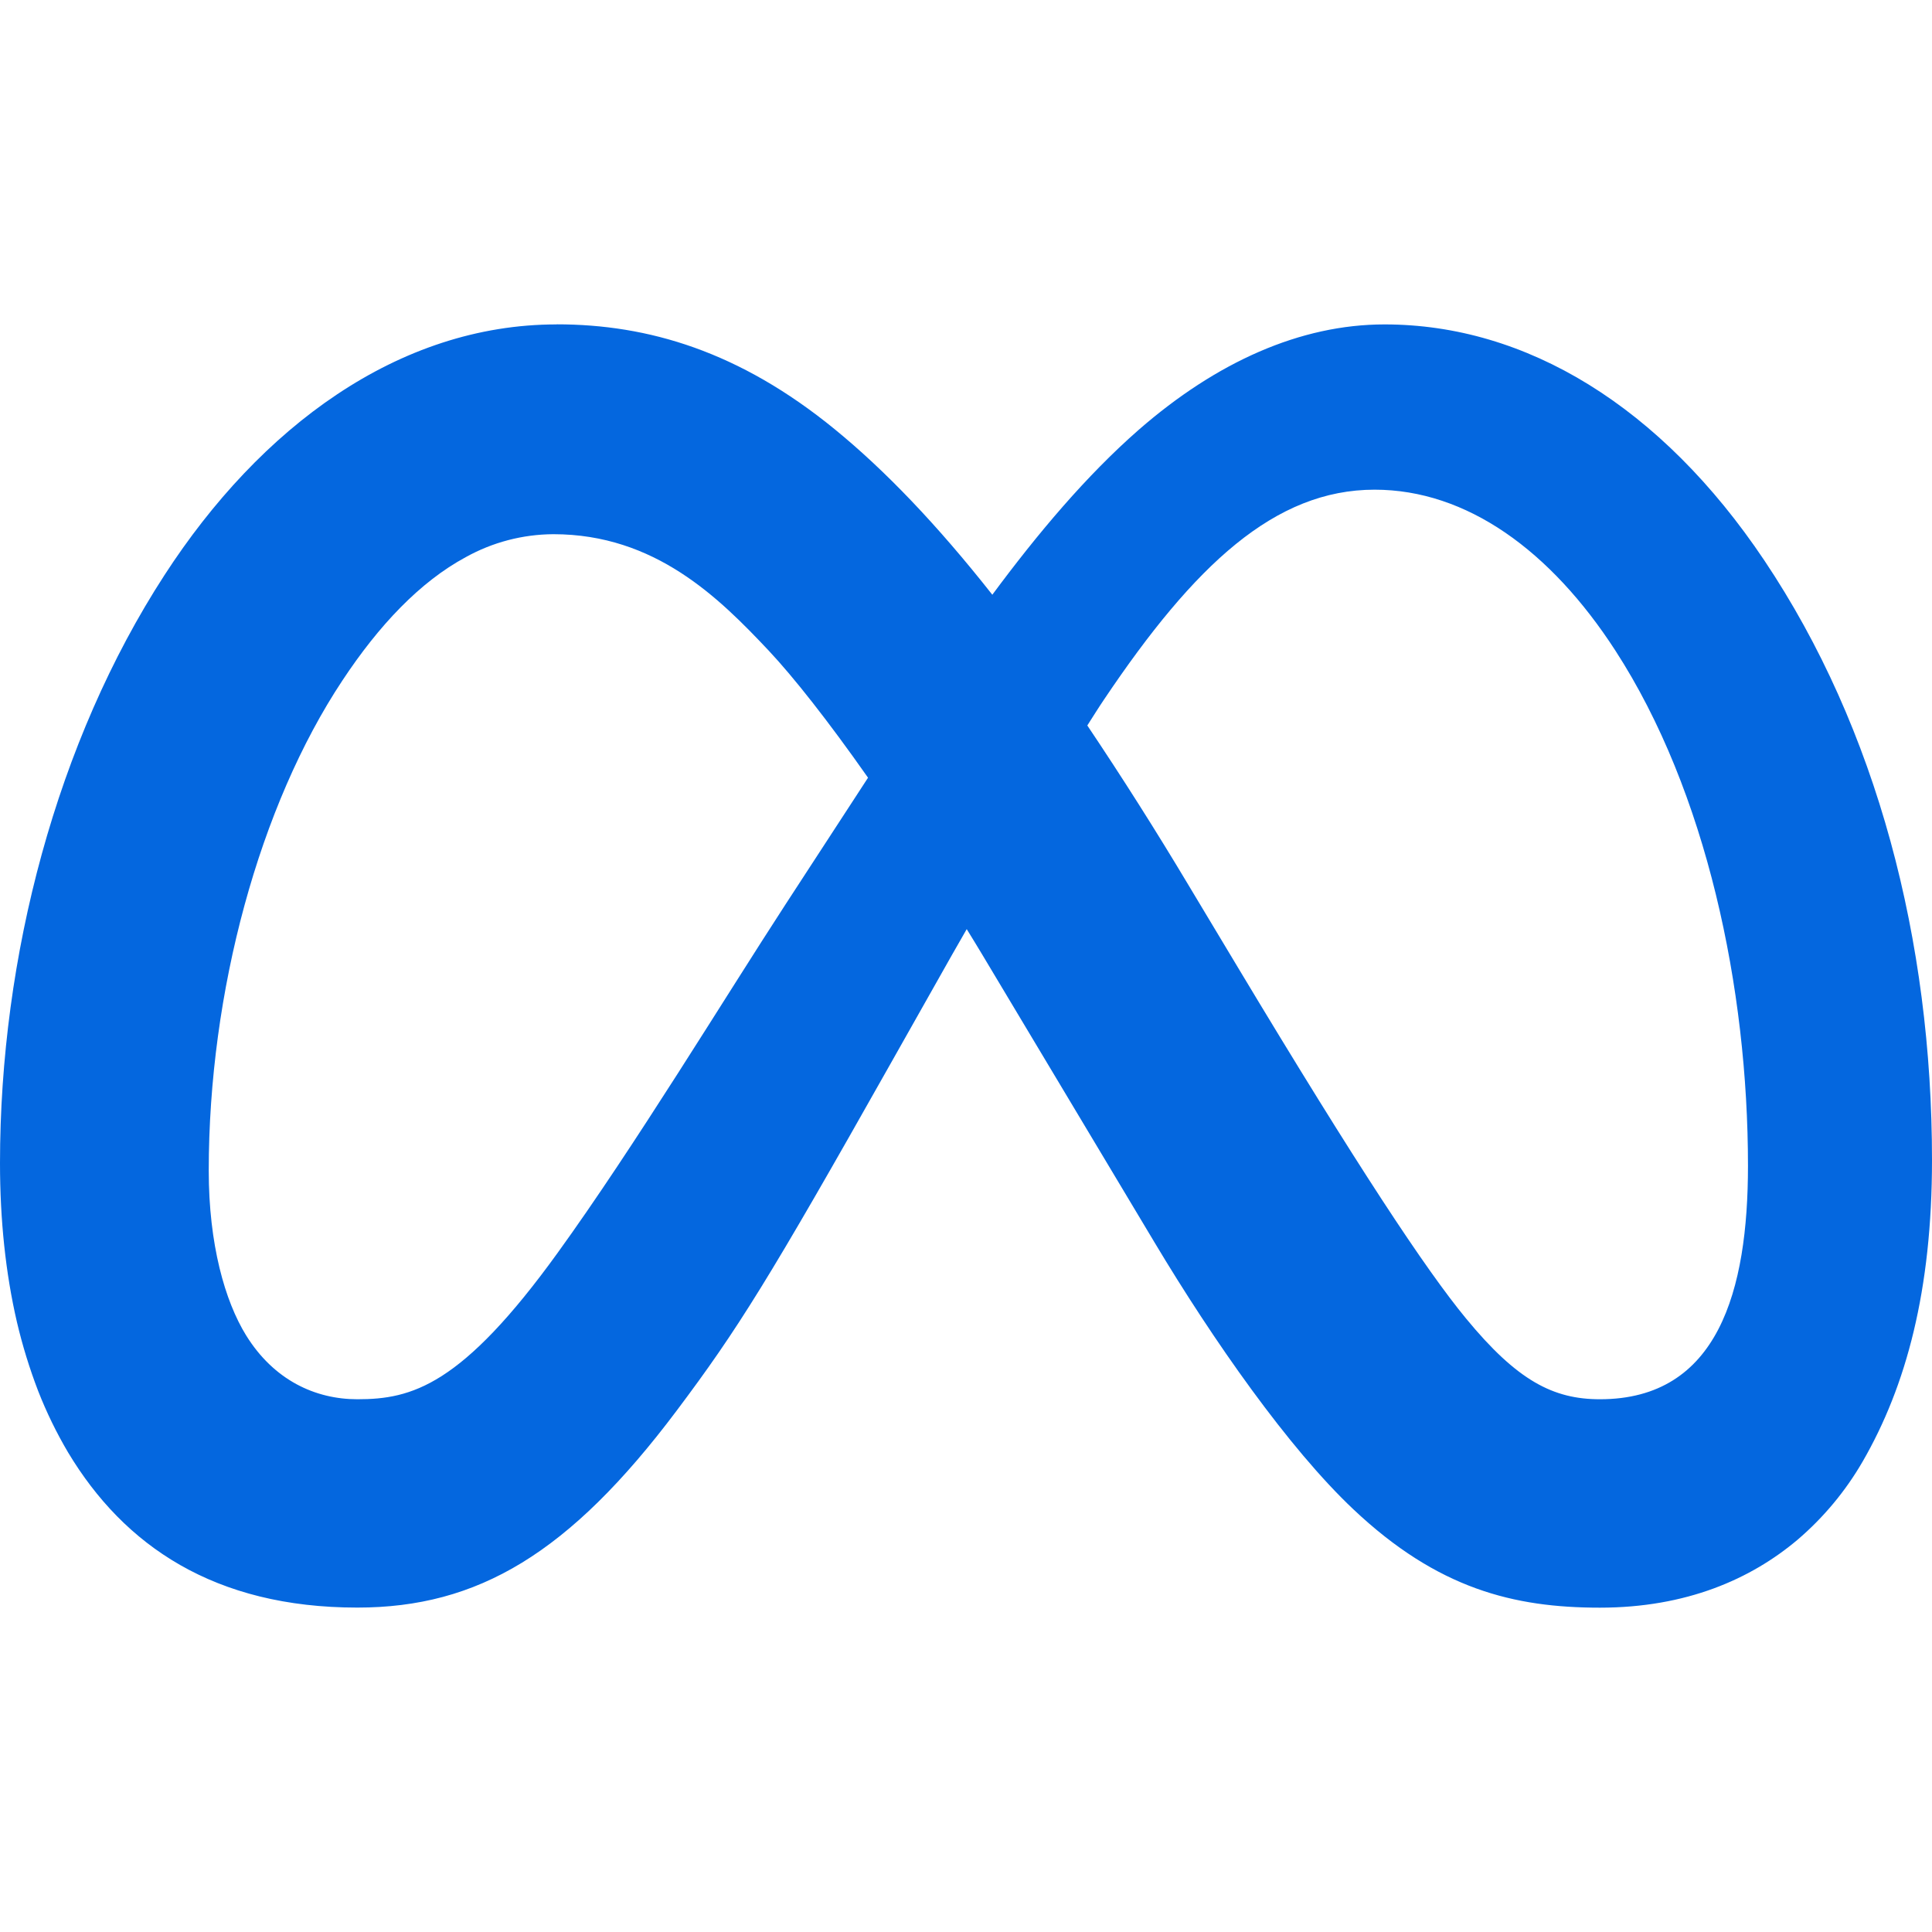
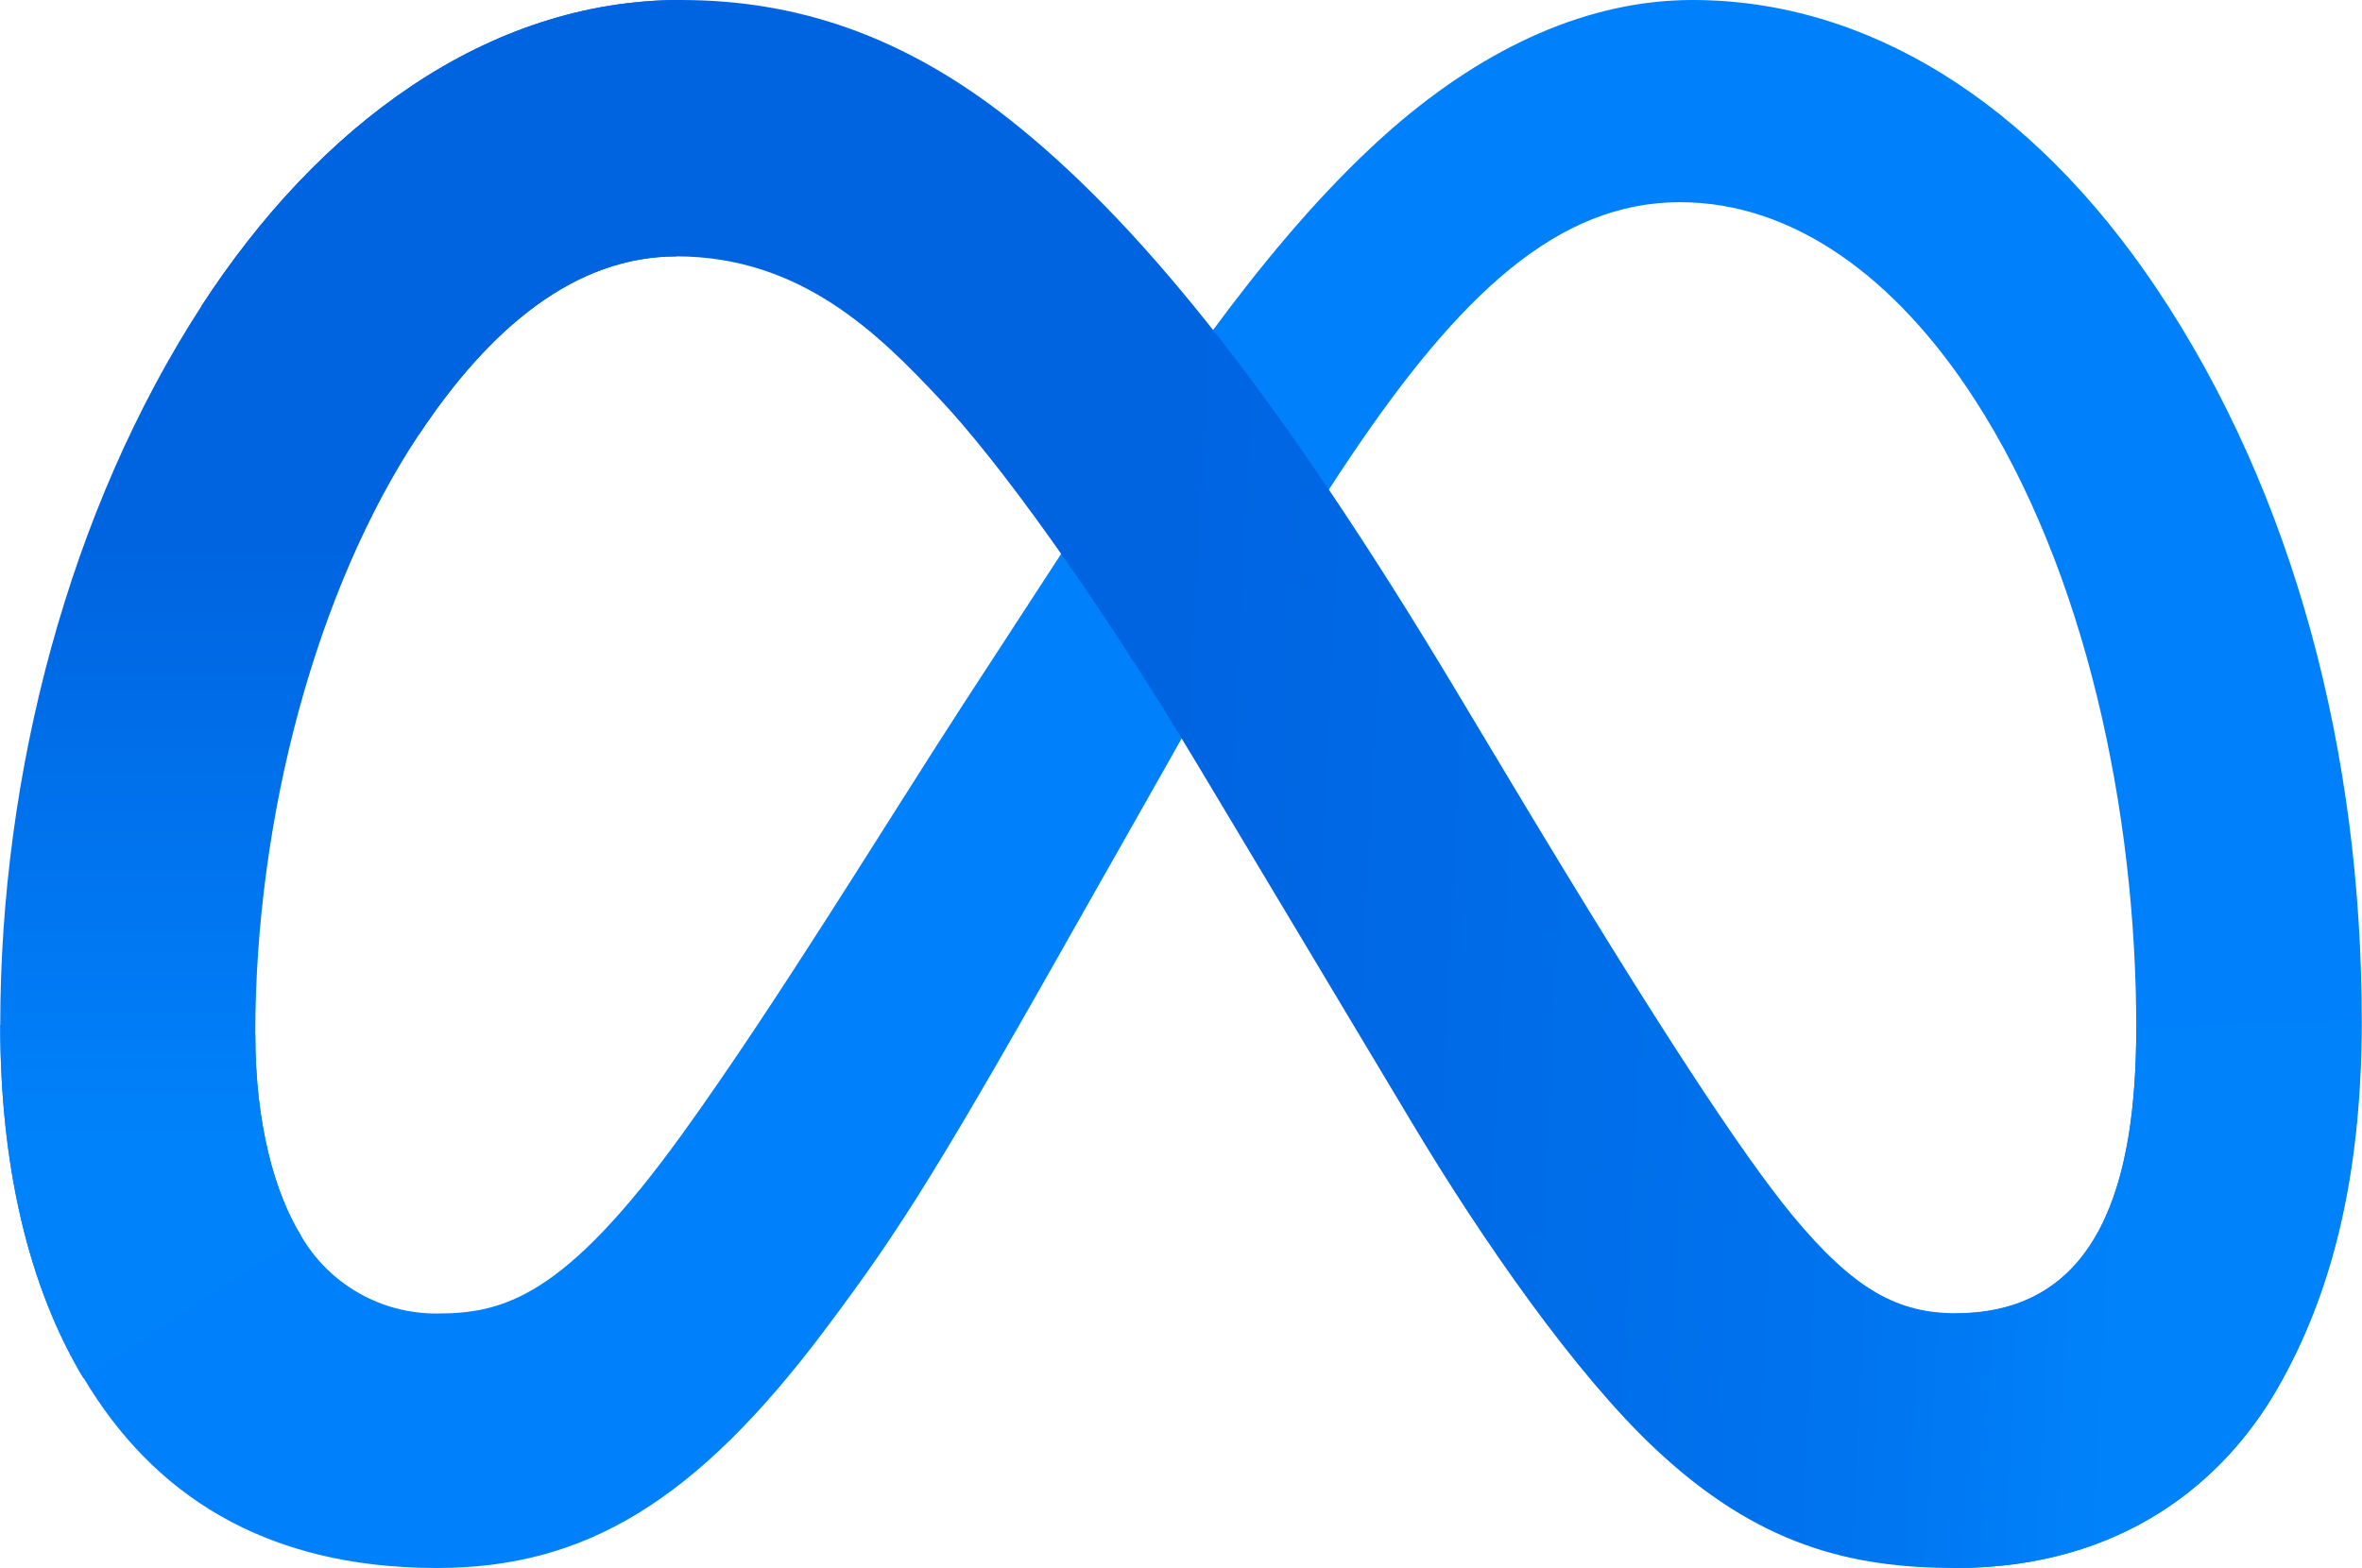
- <svg xmlns="http://www.w3.org/2000/svg" viewBox="0 0 24 24">
-   <path fill="#0467DF" d="M6.915 4.03c-1.968 0-3.683 1.28-4.871 3.113C.704 9.208 0 11.883 0 14.449c0 .706.07 1.369.21 1.973a6.624 6.624 0 0 0 .265.86 5.297 5.297 0 0 0 .371.761c.696 1.159 1.818 1.927 3.593 1.927 1.497 0 2.633-.671 3.965-2.444.76-1.012 1.144-1.626 2.663-4.32l.756-1.339.186-.325c.061.1.121.196.183.3l2.152 3.595c.724 1.21 1.665 2.556 2.47 3.314 1.046.987 1.992 1.22 3.06 1.22 1.075 0 1.876-.355 2.455-.843a3.743 3.743 0 0 0 .81-.973c.542-.939.861-2.127.861-3.745 0-2.72-.681-5.357-2.084-7.45-1.282-1.912-2.957-2.93-4.716-2.93-1.047 0-2.088.467-3.053 1.308-.652.57-1.257 1.29-1.82 2.05-.69-.875-1.335-1.547-1.958-2.056-1.182-.966-2.315-1.303-3.454-1.303zm10.16 2.053c1.147 0 2.188.758 2.992 1.999 1.132 1.748 1.647 4.195 1.647 6.4 0 1.548-.368 2.9-1.839 2.9-.58 0-1.027-.23-1.664-1.004-.496-.601-1.343-1.878-2.832-4.358l-.617-1.028a44.908 44.908 0 0 0-1.255-1.98c.07-.109.141-.224.211-.327 1.12-1.667 2.118-2.602 3.358-2.602zm-10.201.553c1.265 0 2.058.791 2.675 1.446.307.327.737.871 1.234 1.579l-1.02 1.566c-.757 1.163-1.882 3.017-2.837 4.338-1.191 1.649-1.81 1.817-2.486 1.817-.524 0-1.038-.237-1.383-.794-.263-.426-.464-1.13-.464-2.046 0-2.221.63-4.535 1.66-6.088.454-.687.964-1.226 1.533-1.533a2.264 2.264 0 0 1 1.088-.285z" />
+ <svg xmlns="http://www.w3.org/2000/svg" viewBox="0 0 287.59 191" width="2500" height="1660">
+   <linearGradient id="a" gradientTransform="matrix(1 0 0 -1 0 192)" gradientUnits="userSpaceOnUse" x1="62.34" x2="260.34" y1="101.45" y2="91.45">
+     <stop offset="0" stop-color="#0064e1" />
+     <stop offset=".4" stop-color="#0064e1" />
+     <stop offset=".83" stop-color="#0073ee" />
+     <stop offset="1" stop-color="#0082fb" />
+   </linearGradient>
+   <linearGradient id="b" gradientTransform="matrix(1 0 0 -1 0 192)" gradientUnits="userSpaceOnUse" x1="41.42" x2="41.42" y1="53" y2="126">
+     <stop offset="0" stop-color="#0082fb" />
+     <stop offset="1" stop-color="#0064e0" />
+   </linearGradient>
+   <path d="M31.06 126c0 11 2.41 19.41 5.56 24.51A19 19 0 0 0 53.19 160c8.1 0 15.51-2 29.79-21.76 11.44-15.83 24.92-38 34-52l15.36-23.6c10.67-16.39 23-34.61 37.18-47C181.07 5.6 193.54 0 206.09 0c21.07 0 41.14 12.21 56.5 35.11 16.81 25.08 25 56.67 25 89.27 0 19.38-3.82 33.62-10.32 44.87C271 180.13 258.72 191 238.13 191v-31c17.63 0 22-16.2 22-34.74 0-26.42-6.16-55.74-19.73-76.69-9.63-14.86-22.11-23.94-35.84-23.94-14.85 0-26.8 11.2-40.23 31.17-7.14 10.61-14.47 23.54-22.7 38.13l-9.06 16c-18.2 32.27-22.81 39.62-31.91 51.75C84.74 183 71.12 191 53.19 191c-21.27 0-34.72-9.21-43-23.09C3.34 156.6 0 141.76 0 124.85z" fill="#0081fb" />
+   <path d="M24.49 37.3C38.73 15.35 59.28 0 82.85 0c13.65 0 27.22 4 41.39 15.61 15.5 12.65 32 33.48 52.63 67.81l7.39 12.32c17.84 29.72 28 45 33.93 52.22 7.64 9.26 13 12 19.94 12 17.63 0 22-16.2 22-34.74l27.4-.86c0 19.38-3.82 33.62-10.32 44.87C271 180.13 258.72 191 238.13 191c-12.8 0-24.14-2.78-36.68-14.61-9.64-9.08-20.91-25.21-29.58-39.71L146.08 93.6c-12.94-21.62-24.81-37.74-31.68-45-7.4-7.89-16.89-17.37-32.05-17.37-12.27 0-22.69 8.61-31.41 21.78z" fill="url(#a)" />
+   <path d="M82.35 31.23c-12.27 0-22.69 8.61-31.41 21.78C38.61 71.62 31.06 99.34 31.06 126c0 11 2.41 19.41 5.56 24.51l-26.48 17.4C3.34 156.6 0 141.76 0 124.85 0 94.1 8.44 62.05 24.49 37.3 38.73 15.35 59.28 0 82.85 0z" fill="url(#b)" />
</svg>
